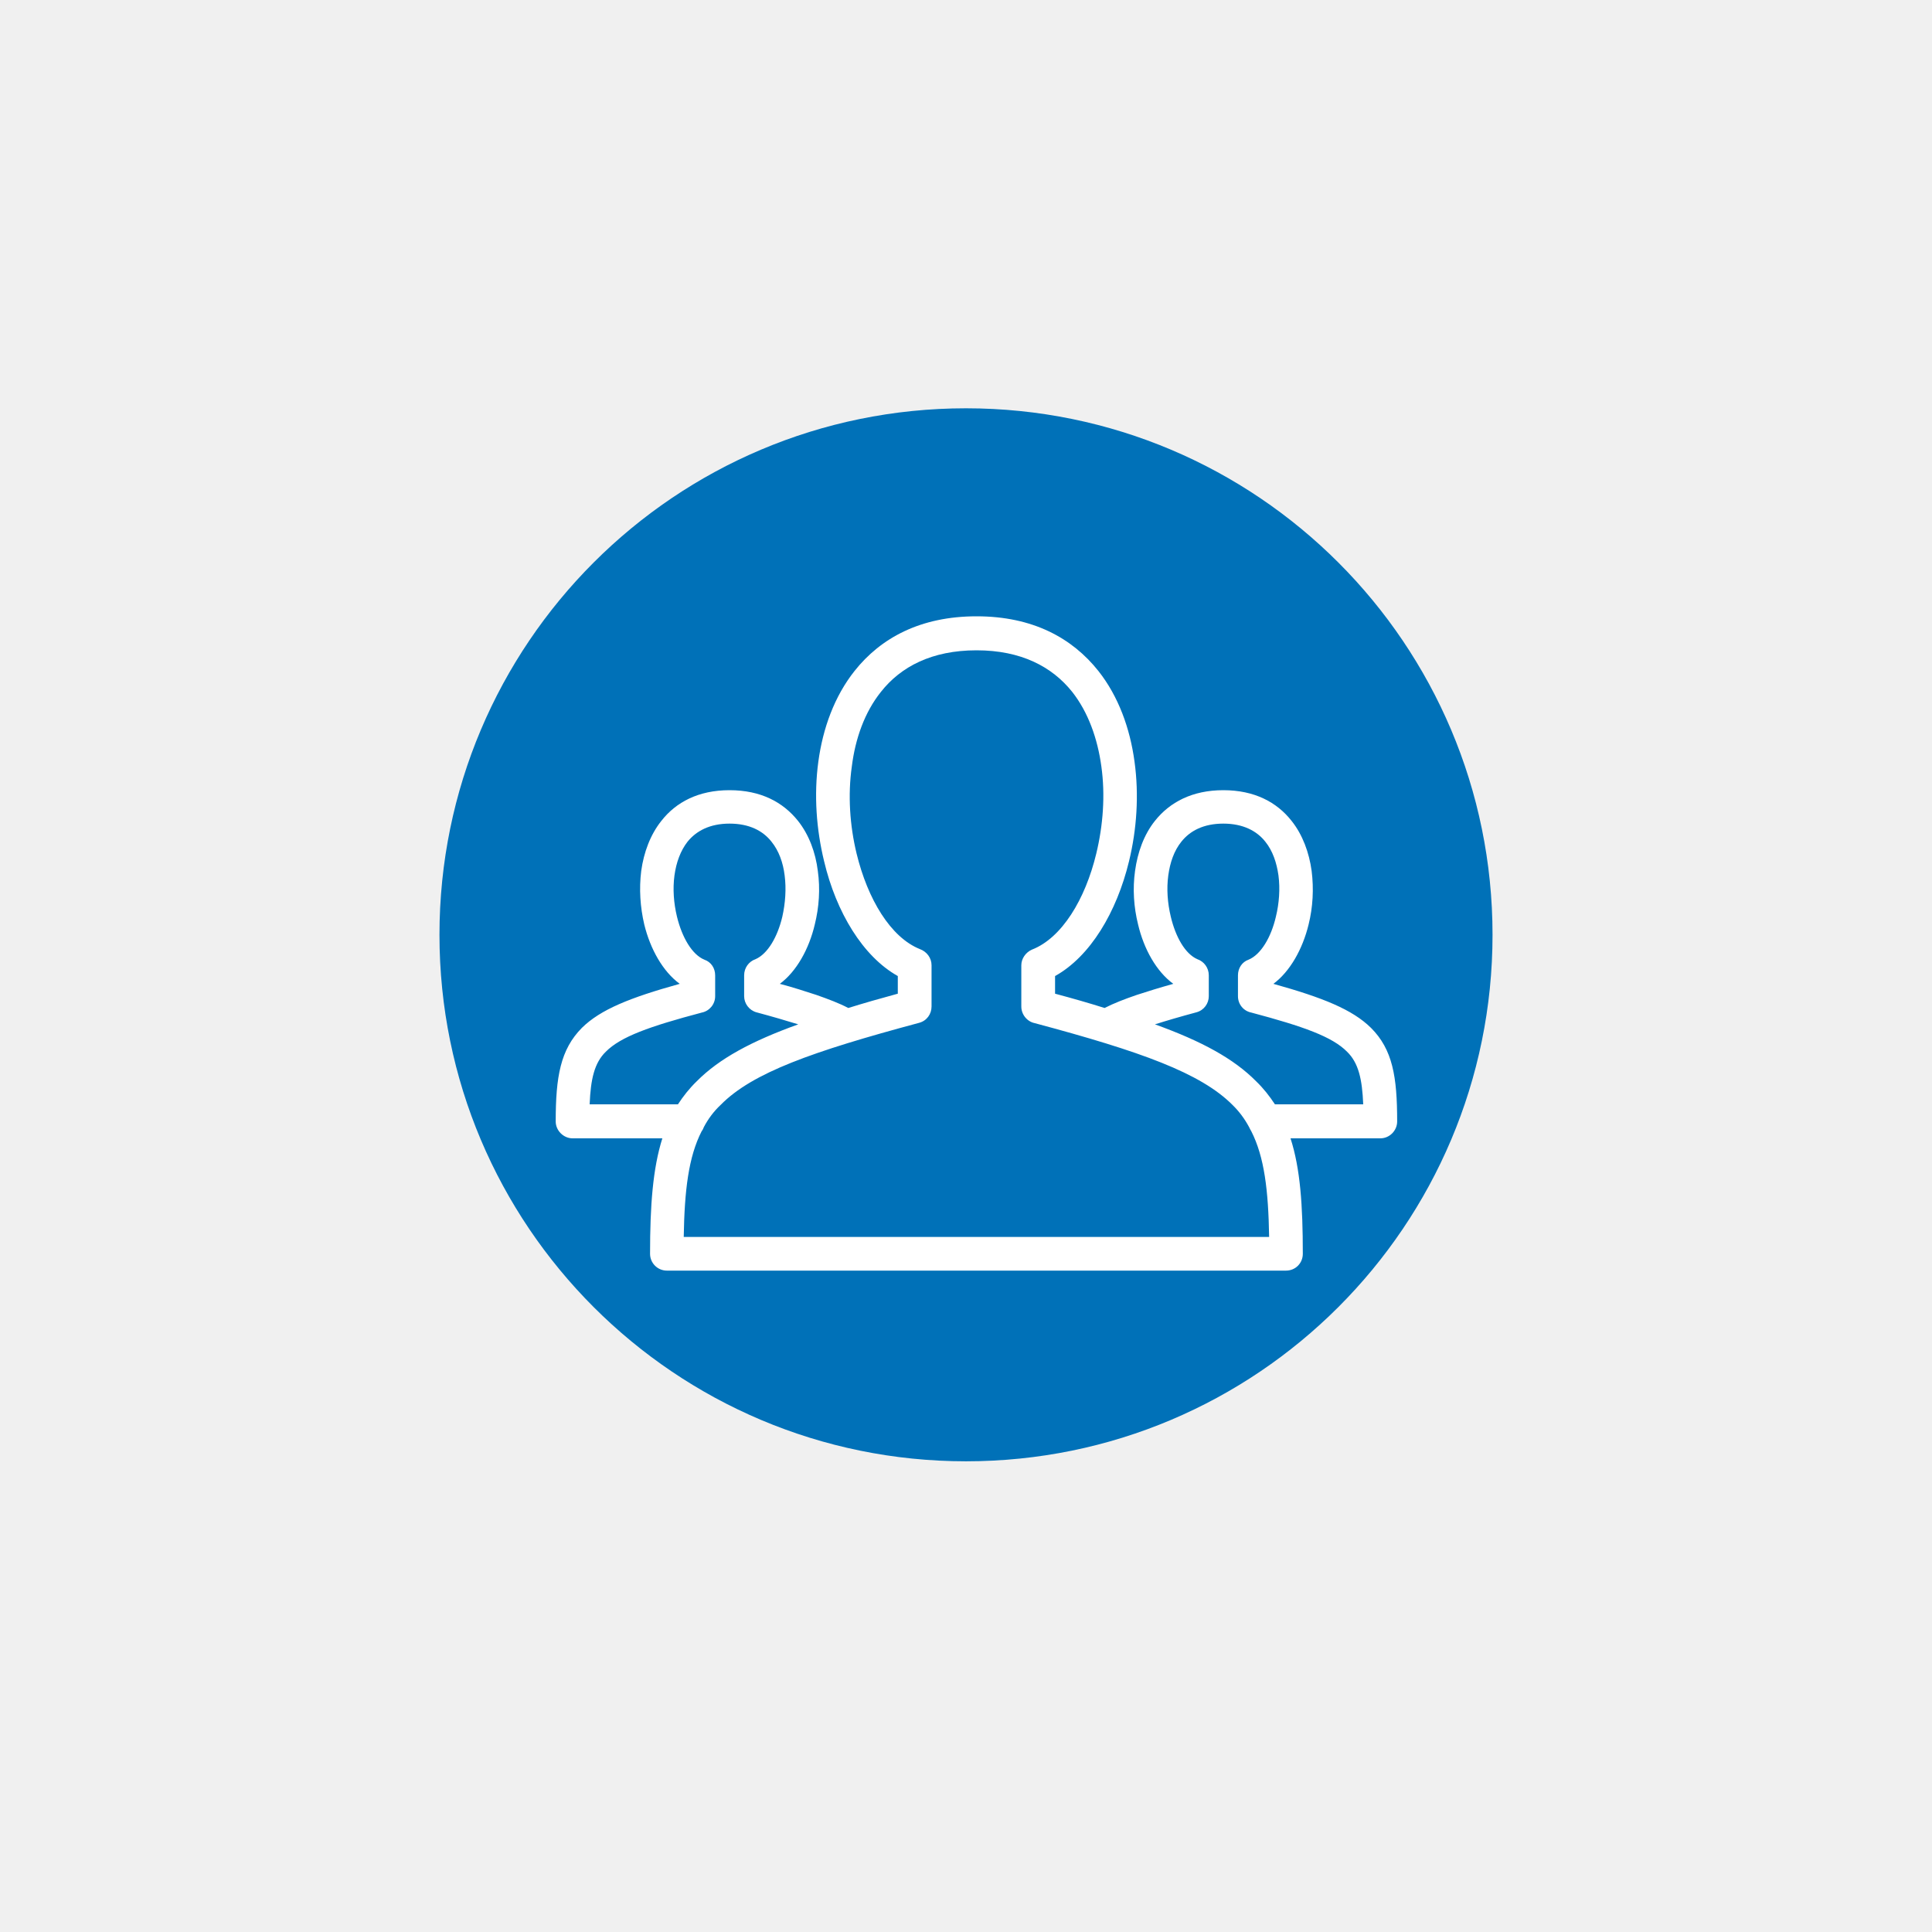
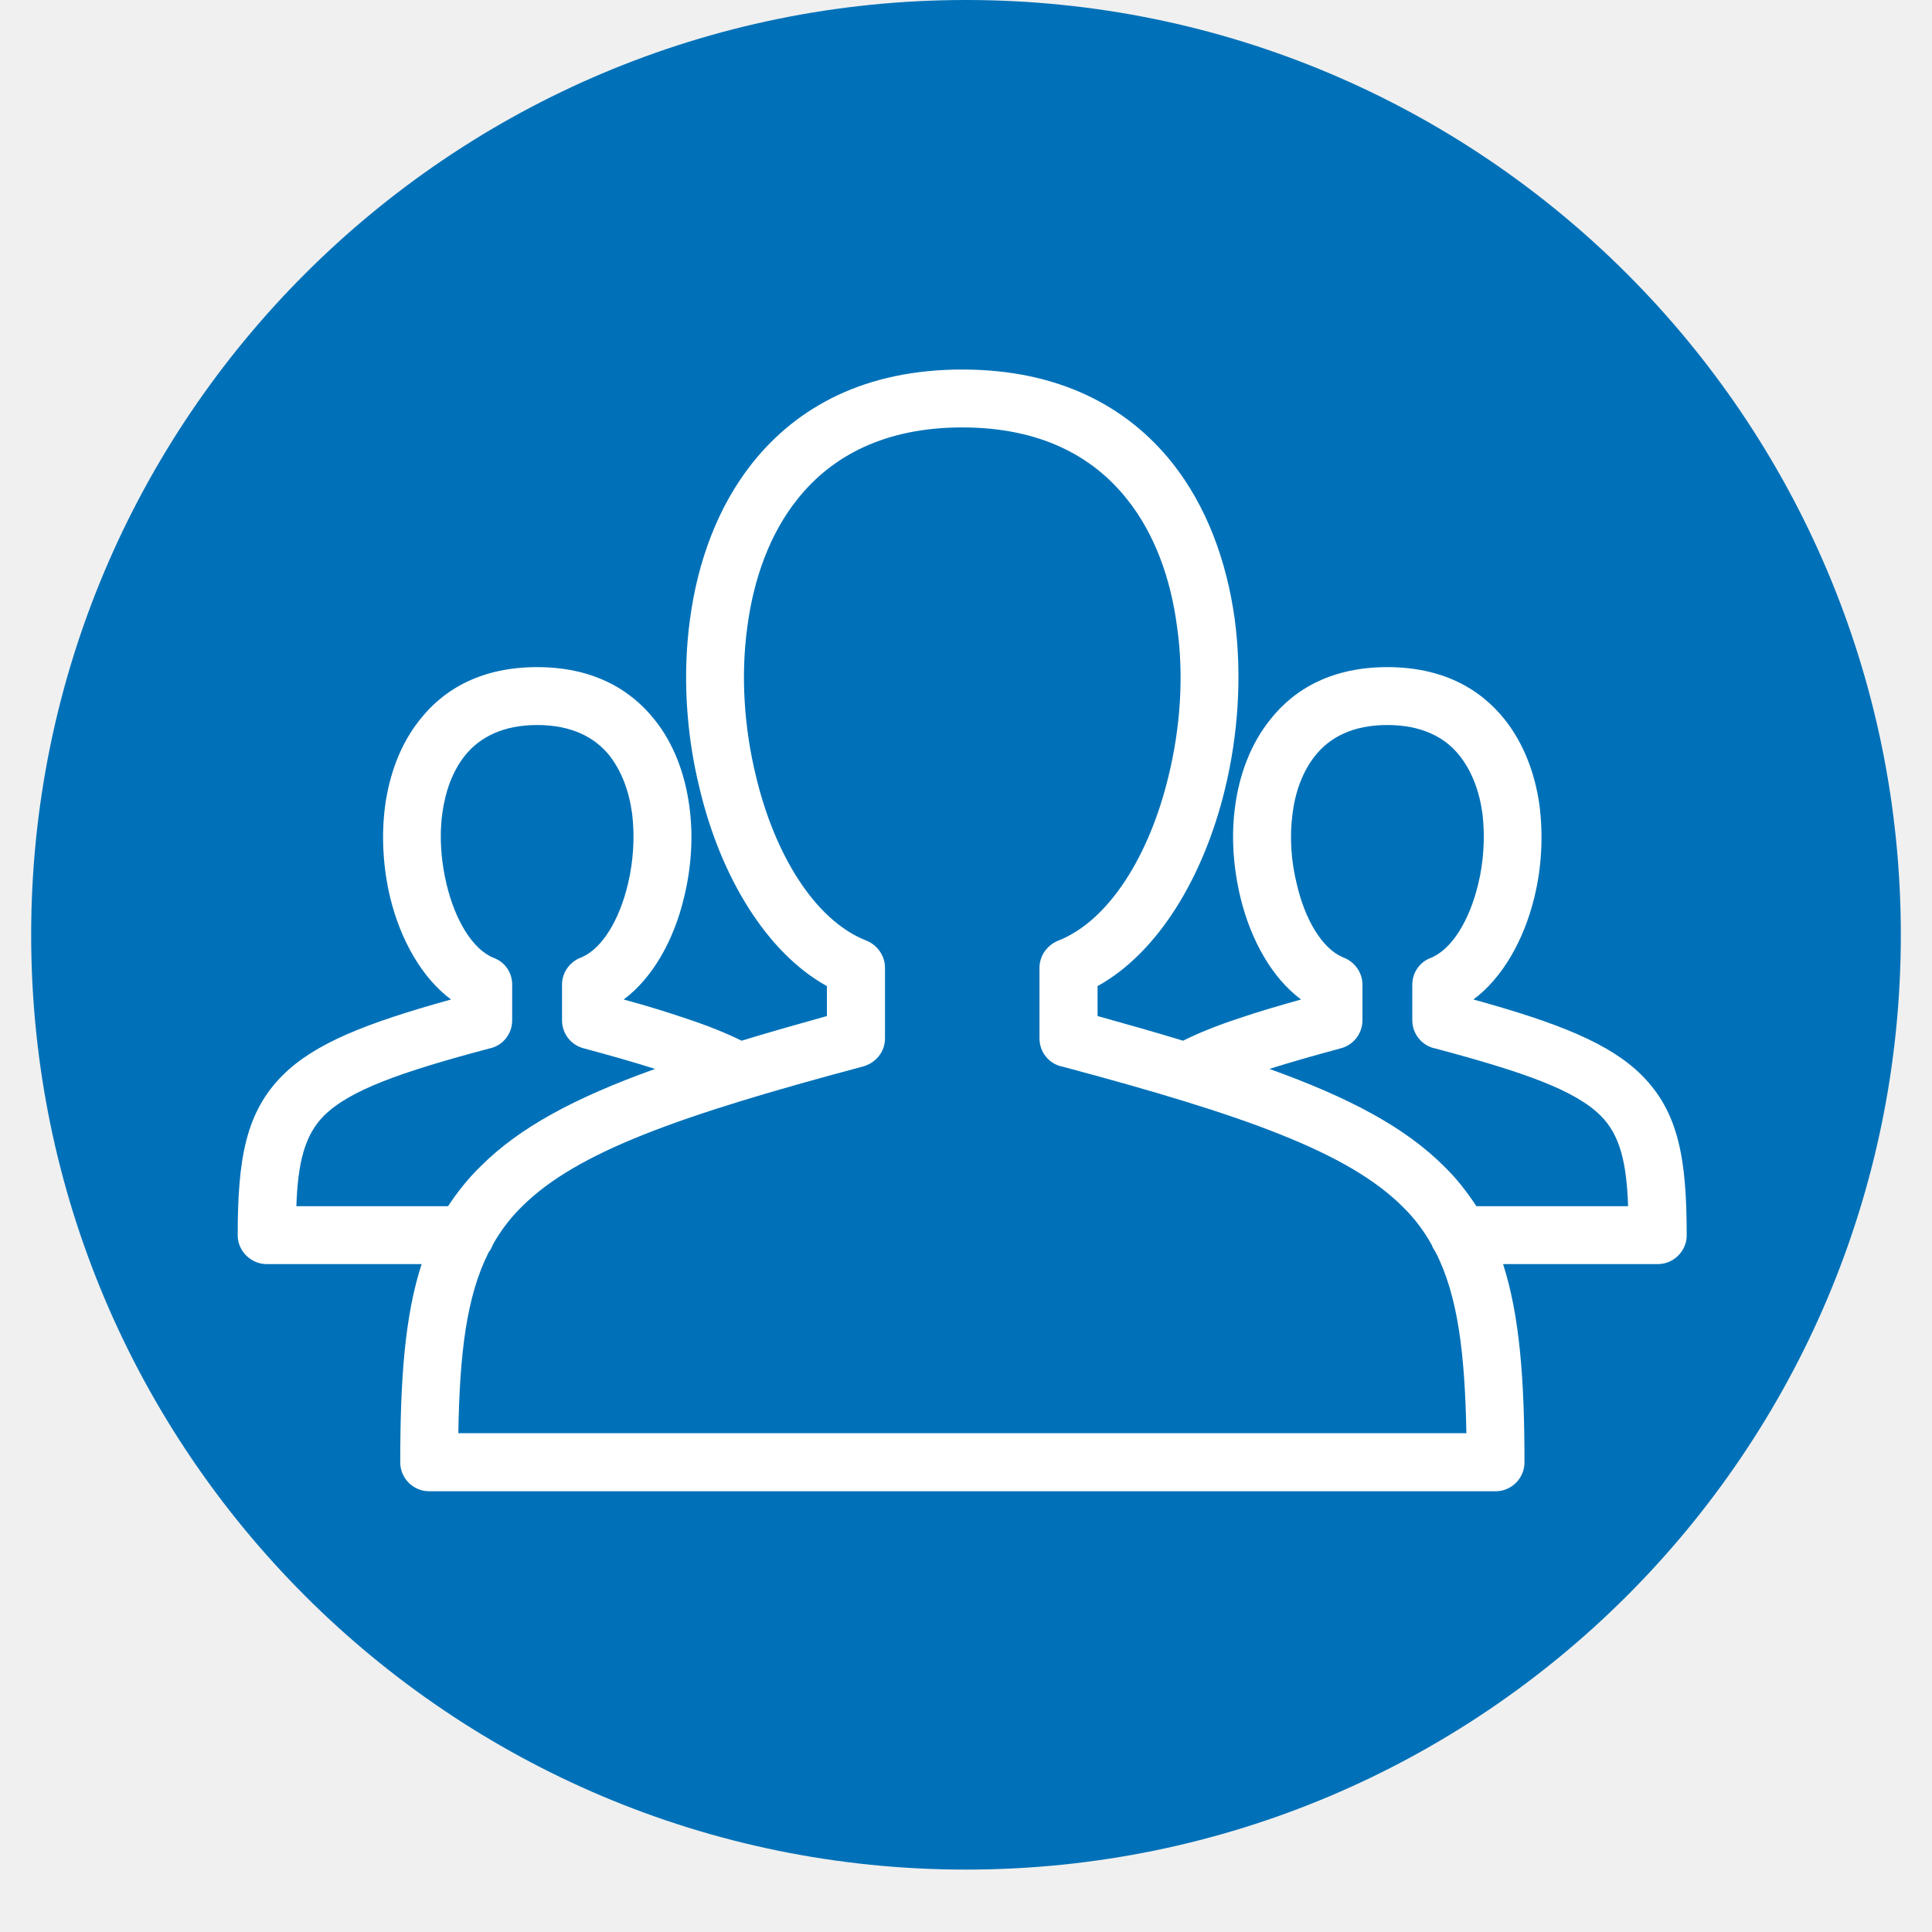
<svg xmlns="http://www.w3.org/2000/svg" width="40" zoomAndPan="magnify" viewBox="0 0 30 30" height="40" preserveAspectRatio="xMidYMid meet" version="1.0">
  <defs>
-     <clipPath id="5d8e8843fc">
-       <path d="M 6.824 6.34 L 23.176 6.34 L 23.176 22.691 L 6.824 22.691 Z M 6.824 6.34 " clip-rule="nonzero" />
+     <clipPath id="3df8ebc92b">
+       <path d="M 0.484 0 L 29.516 0 L 29.516 29.031 L 0.484 29.031 Z M 0.484 0 " clip-rule="nonzero" />
    </clipPath>
-     <clipPath id="271929c96b">
-       <path d="M 15 6.34 C 10.484 6.34 6.824 10 6.824 14.516 C 6.824 19.031 10.484 22.691 15 22.691 C 19.516 22.691 23.176 19.031 23.176 14.516 C 23.176 10 19.516 6.34 15 6.34 Z M 15 6.34 " clip-rule="nonzero" />
+     <clipPath id="3f019366e0">
+       <path d="M 15 0 C 6.984 0 0.484 6.5 0.484 14.516 C 0.484 22.531 6.984 29.031 15 29.031 C 23.016 29.031 29.516 22.531 29.516 14.516 C 29.516 6.5 23.016 0 15 0 Z M 15 0 " clip-rule="nonzero" />
    </clipPath>
-     <clipPath id="487a17f407">
-       <path d="M 8.629 9.57 L 21.695 9.57 L 21.695 19.73 L 8.629 19.73 Z M 8.629 9.57 " clip-rule="nonzero" />
+     <clipPath id="4efb198656">
+       <path d="M 3.691 5.738 L 26.191 5.738 L 26.191 23.156 L 3.691 23.156 Z M 3.691 5.738 " clip-rule="nonzero" />
    </clipPath>
  </defs>
-   <g clip-path="url(#5d8e8843fc)">
-     <g clip-path="url(#271929c96b)">
-       <path fill="#0071b8" d="M 6.824 6.34 L 23.176 6.34 L 23.176 22.691 L 6.824 22.691 Z M 6.824 6.34 " fill-opacity="1" fill-rule="nonzero" />
+   <g clip-path="url(#3df8ebc92b)">
+     <g clip-path="url(#3f019366e0)">
+       <path fill="#0071b8" d="M 0.484 0 L 29.516 0 L 29.516 29.031 L 0.484 29.031 Z M 0.484 0 " fill-opacity="1" fill-rule="nonzero" />
    </g>
  </g>
-   <g clip-path="url(#487a17f407)">
-     <path fill="#ffffff" d="M 10.355 19.73 C 10.211 19.73 10.094 19.613 10.094 19.469 C 10.094 18.719 10.137 18.145 10.285 17.676 L 8.891 17.676 C 8.75 17.676 8.629 17.555 8.629 17.414 C 8.629 16.719 8.703 16.297 9.035 15.961 C 9.324 15.676 9.781 15.492 10.555 15.277 C 10.293 15.086 10.098 14.738 10.004 14.355 C 9.941 14.086 9.922 13.801 9.957 13.523 C 9.996 13.238 10.098 12.961 10.27 12.746 C 10.496 12.457 10.844 12.27 11.328 12.27 C 11.816 12.27 12.16 12.457 12.391 12.746 C 12.562 12.961 12.664 13.238 12.699 13.523 C 12.738 13.801 12.719 14.086 12.652 14.355 C 12.562 14.738 12.367 15.086 12.109 15.277 C 12.32 15.332 12.508 15.395 12.676 15.449 C 12.867 15.516 13.031 15.578 13.172 15.652 C 13.41 15.578 13.668 15.504 13.941 15.43 L 13.941 15.156 C 13.398 14.852 12.984 14.164 12.797 13.375 C 12.676 12.879 12.637 12.344 12.707 11.828 C 12.777 11.309 12.957 10.812 13.27 10.418 C 13.676 9.906 14.293 9.57 15.164 9.57 C 16.035 9.57 16.648 9.906 17.055 10.418 C 17.367 10.812 17.547 11.309 17.617 11.828 C 17.688 12.344 17.652 12.879 17.531 13.375 C 17.34 14.164 16.93 14.852 16.383 15.156 L 16.383 15.43 C 16.66 15.504 16.918 15.578 17.152 15.652 C 17.297 15.578 17.457 15.516 17.652 15.449 C 17.816 15.395 18.008 15.336 18.219 15.277 C 17.957 15.086 17.762 14.738 17.672 14.355 C 17.605 14.086 17.586 13.801 17.625 13.523 C 17.664 13.238 17.762 12.961 17.934 12.746 C 18.164 12.457 18.512 12.27 18.996 12.27 C 19.48 12.27 19.828 12.457 20.055 12.746 C 20.227 12.961 20.328 13.238 20.367 13.523 C 20.402 13.801 20.387 14.086 20.32 14.355 C 20.227 14.738 20.031 15.086 19.773 15.277 C 20.543 15.492 21 15.676 21.289 15.961 C 21.625 16.297 21.695 16.719 21.695 17.414 C 21.695 17.555 21.578 17.676 21.434 17.676 L 20.039 17.676 C 20.191 18.145 20.23 18.719 20.23 19.469 C 20.23 19.613 20.117 19.73 19.969 19.73 Z M 19.707 19.207 C 19.695 18.484 19.633 17.965 19.43 17.566 C 19.418 17.547 19.406 17.523 19.395 17.5 C 19.328 17.375 19.242 17.258 19.137 17.156 C 18.641 16.66 17.715 16.328 16.066 15.887 C 15.949 15.863 15.859 15.754 15.859 15.629 L 15.859 14.988 C 15.859 14.887 15.926 14.789 16.023 14.746 C 16.488 14.566 16.852 13.965 17.023 13.254 C 17.129 12.816 17.164 12.344 17.102 11.902 C 17.043 11.469 16.898 11.059 16.648 10.742 C 16.336 10.352 15.855 10.098 15.164 10.098 C 14.469 10.098 13.988 10.352 13.68 10.742 C 13.426 11.059 13.281 11.469 13.227 11.902 C 13.164 12.344 13.195 12.816 13.301 13.254 C 13.473 13.961 13.828 14.555 14.285 14.738 C 14.391 14.777 14.465 14.875 14.465 14.988 L 14.465 15.629 C 14.465 15.746 14.391 15.852 14.27 15.883 C 12.613 16.328 11.684 16.656 11.191 17.156 C 11.082 17.258 10.996 17.375 10.93 17.5 C 10.922 17.523 10.91 17.547 10.895 17.566 C 10.691 17.965 10.629 18.484 10.617 19.207 Z M 10.527 17.148 C 10.609 17.023 10.703 16.902 10.82 16.789 C 11.168 16.438 11.668 16.168 12.395 15.906 C 12.207 15.848 11.992 15.785 11.746 15.719 C 11.633 15.688 11.555 15.582 11.555 15.469 L 11.555 15.145 C 11.555 15.027 11.629 14.93 11.73 14.895 C 11.922 14.812 12.074 14.547 12.148 14.234 C 12.195 14.023 12.211 13.801 12.184 13.594 C 12.16 13.395 12.094 13.211 11.98 13.07 C 11.848 12.902 11.637 12.789 11.328 12.789 C 11.023 12.789 10.812 12.902 10.676 13.07 C 10.566 13.211 10.5 13.395 10.473 13.594 C 10.445 13.801 10.461 14.023 10.512 14.234 C 10.59 14.555 10.746 14.824 10.938 14.902 C 11.043 14.938 11.105 15.035 11.105 15.145 L 11.105 15.469 C 11.105 15.594 11.016 15.699 10.898 15.723 C 10.086 15.938 9.637 16.098 9.406 16.332 C 9.23 16.504 9.172 16.754 9.156 17.148 Z M 17.934 15.906 C 18.66 16.168 19.156 16.438 19.504 16.789 C 19.621 16.902 19.715 17.023 19.797 17.148 L 21.168 17.148 C 21.152 16.754 21.094 16.504 20.918 16.332 C 20.688 16.098 20.238 15.938 19.43 15.723 C 19.309 15.699 19.223 15.594 19.223 15.469 L 19.223 15.145 C 19.223 15.035 19.285 14.938 19.387 14.902 C 19.578 14.824 19.738 14.555 19.812 14.234 C 19.863 14.027 19.879 13.801 19.852 13.594 C 19.824 13.395 19.762 13.211 19.648 13.07 C 19.516 12.902 19.301 12.789 18.996 12.789 C 18.688 12.789 18.477 12.902 18.344 13.07 C 18.23 13.211 18.168 13.395 18.141 13.594 C 18.113 13.801 18.129 14.023 18.18 14.234 C 18.254 14.547 18.402 14.812 18.594 14.895 C 18.695 14.93 18.77 15.027 18.77 15.145 L 18.77 15.469 C 18.77 15.582 18.695 15.688 18.578 15.719 C 18.332 15.785 18.117 15.848 17.934 15.906 Z M 17.934 15.906 " fill-opacity="1" fill-rule="nonzero" />
+   <g clip-path="url(#4efb198656)">
+     <path fill="#ffffff" d="M 6.664 23.156 C 6.414 23.156 6.215 22.953 6.215 22.707 C 6.215 21.422 6.285 20.434 6.547 19.629 L 4.141 19.629 C 3.898 19.629 3.691 19.426 3.691 19.184 C 3.691 17.992 3.816 17.27 4.391 16.695 C 4.887 16.203 5.68 15.887 7.004 15.52 C 6.555 15.188 6.219 14.598 6.059 13.938 C 5.949 13.48 5.918 12.984 5.98 12.512 C 6.047 12.023 6.219 11.551 6.516 11.18 C 6.906 10.68 7.504 10.359 8.34 10.359 C 9.176 10.359 9.773 10.68 10.168 11.18 C 10.465 11.551 10.637 12.023 10.703 12.512 C 10.77 12.984 10.734 13.48 10.621 13.938 C 10.465 14.598 10.133 15.188 9.684 15.52 C 10.043 15.617 10.371 15.719 10.656 15.816 C 10.988 15.926 11.27 16.039 11.516 16.16 C 11.922 16.035 12.367 15.91 12.84 15.777 L 12.84 15.312 C 11.902 14.793 11.191 13.613 10.867 12.258 C 10.656 11.41 10.594 10.488 10.715 9.609 C 10.836 8.711 11.148 7.863 11.684 7.188 C 12.383 6.312 13.441 5.738 14.941 5.738 C 16.441 5.738 17.504 6.312 18.203 7.188 C 18.738 7.863 19.047 8.711 19.172 9.609 C 19.289 10.488 19.227 11.41 19.02 12.258 C 18.691 13.613 17.984 14.793 17.043 15.312 L 17.043 15.777 C 17.52 15.91 17.961 16.035 18.371 16.16 C 18.613 16.039 18.895 15.926 19.227 15.816 C 19.512 15.719 19.84 15.621 20.203 15.52 C 19.754 15.188 19.422 14.598 19.262 13.938 C 19.152 13.48 19.113 12.984 19.18 12.512 C 19.246 12.023 19.422 11.551 19.719 11.18 C 20.109 10.68 20.707 10.359 21.543 10.359 C 22.379 10.359 22.977 10.68 23.371 11.18 C 23.664 11.551 23.84 12.023 23.906 12.512 C 23.965 12.984 23.938 13.48 23.824 13.938 C 23.664 14.598 23.328 15.188 22.879 15.52 C 24.207 15.887 24.996 16.203 25.492 16.695 C 26.066 17.27 26.191 17.992 26.191 19.184 C 26.191 19.426 25.988 19.629 25.742 19.629 L 23.34 19.629 C 23.598 20.434 23.672 21.422 23.672 22.707 C 23.672 22.953 23.473 23.156 23.223 23.156 Z M 22.77 22.254 C 22.746 21.02 22.641 20.129 22.293 19.445 C 22.27 19.41 22.246 19.371 22.23 19.328 C 22.113 19.117 21.965 18.918 21.781 18.738 C 20.93 17.891 19.336 17.32 16.496 16.562 C 16.293 16.523 16.141 16.34 16.141 16.125 L 16.141 15.027 C 16.141 14.848 16.254 14.68 16.426 14.609 C 17.227 14.297 17.852 13.27 18.145 12.051 C 18.328 11.301 18.387 10.492 18.277 9.73 C 18.18 8.988 17.93 8.285 17.496 7.746 C 16.961 7.074 16.137 6.637 14.941 6.637 C 13.75 6.637 12.922 7.074 12.387 7.746 C 11.953 8.285 11.703 8.988 11.605 9.73 C 11.5 10.492 11.555 11.301 11.738 12.051 C 12.027 13.262 12.645 14.277 13.434 14.598 C 13.609 14.66 13.742 14.828 13.742 15.027 L 13.742 16.125 C 13.742 16.324 13.609 16.5 13.406 16.559 C 10.555 17.32 8.953 17.887 8.102 18.738 C 7.918 18.918 7.77 19.117 7.652 19.328 C 7.637 19.371 7.617 19.41 7.59 19.441 C 7.242 20.129 7.137 21.02 7.117 22.254 Z M 6.957 18.73 C 7.102 18.512 7.266 18.301 7.465 18.109 C 8.066 17.508 8.922 17.047 10.172 16.598 C 9.852 16.496 9.484 16.391 9.059 16.277 C 8.859 16.223 8.727 16.043 8.727 15.844 L 8.727 15.289 C 8.727 15.094 8.855 14.926 9.035 14.863 C 9.359 14.723 9.621 14.27 9.75 13.73 C 9.836 13.371 9.859 12.992 9.816 12.637 C 9.77 12.293 9.656 11.98 9.465 11.734 C 9.234 11.445 8.871 11.258 8.34 11.258 C 7.816 11.258 7.449 11.445 7.219 11.734 C 7.023 11.98 6.914 12.293 6.867 12.637 C 6.82 12.992 6.848 13.371 6.934 13.73 C 7.066 14.285 7.336 14.742 7.668 14.875 C 7.848 14.941 7.953 15.109 7.953 15.289 L 7.953 15.844 C 7.953 16.059 7.801 16.242 7.598 16.281 C 6.203 16.652 5.43 16.93 5.031 17.324 C 4.73 17.625 4.625 18.055 4.602 18.73 Z M 19.711 16.598 C 20.961 17.047 21.82 17.508 22.422 18.109 C 22.621 18.301 22.781 18.512 22.926 18.73 L 25.281 18.73 C 25.258 18.055 25.156 17.625 24.855 17.324 C 24.457 16.93 23.68 16.652 22.289 16.281 C 22.086 16.242 21.93 16.059 21.93 15.844 L 21.93 15.289 C 21.93 15.109 22.039 14.941 22.215 14.875 C 22.547 14.742 22.82 14.285 22.953 13.73 C 23.039 13.379 23.062 12.992 23.02 12.637 C 22.973 12.293 22.859 11.98 22.664 11.734 C 22.438 11.445 22.07 11.258 21.543 11.258 C 21.012 11.258 20.652 11.445 20.422 11.734 C 20.227 11.98 20.113 12.293 20.07 12.637 C 20.023 12.992 20.047 13.371 20.137 13.73 C 20.262 14.27 20.523 14.723 20.848 14.863 C 21.027 14.926 21.156 15.094 21.156 15.289 L 21.156 15.844 C 21.156 16.043 21.023 16.223 20.824 16.277 C 20.402 16.391 20.035 16.496 19.711 16.598 Z M 19.711 16.598 " fill-opacity="1" fill-rule="nonzero" />
  </g>
</svg>
